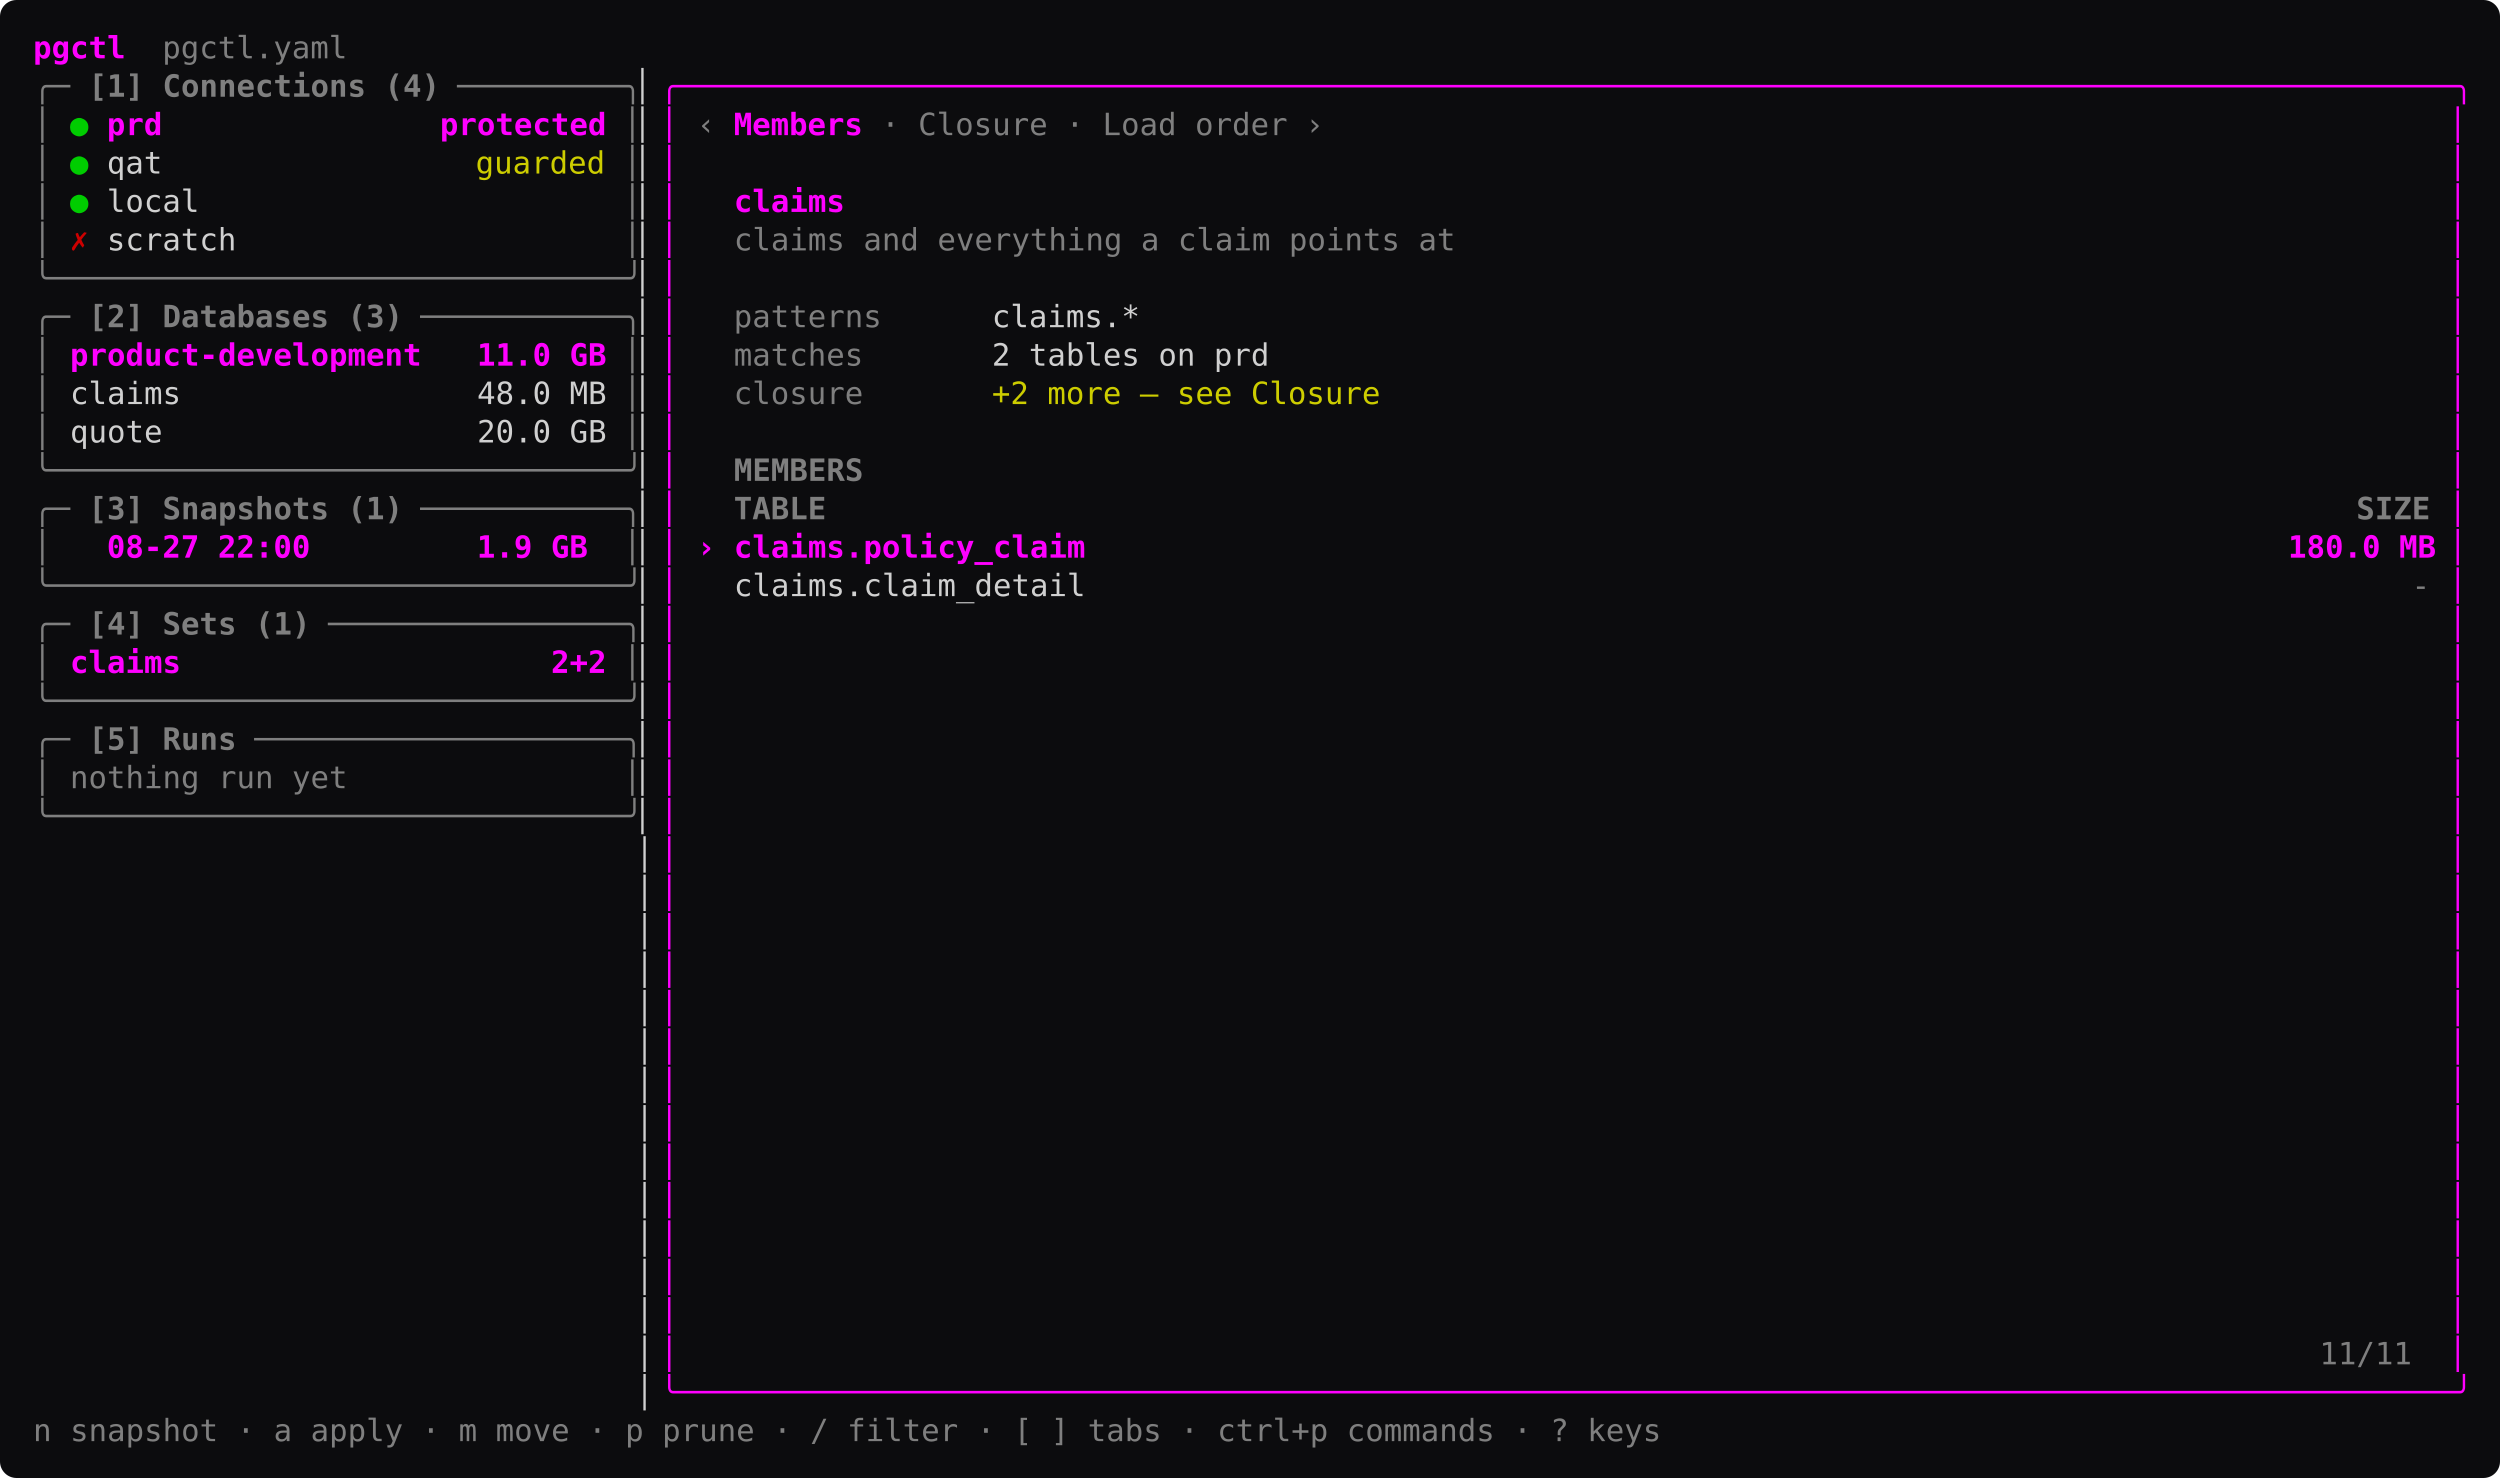
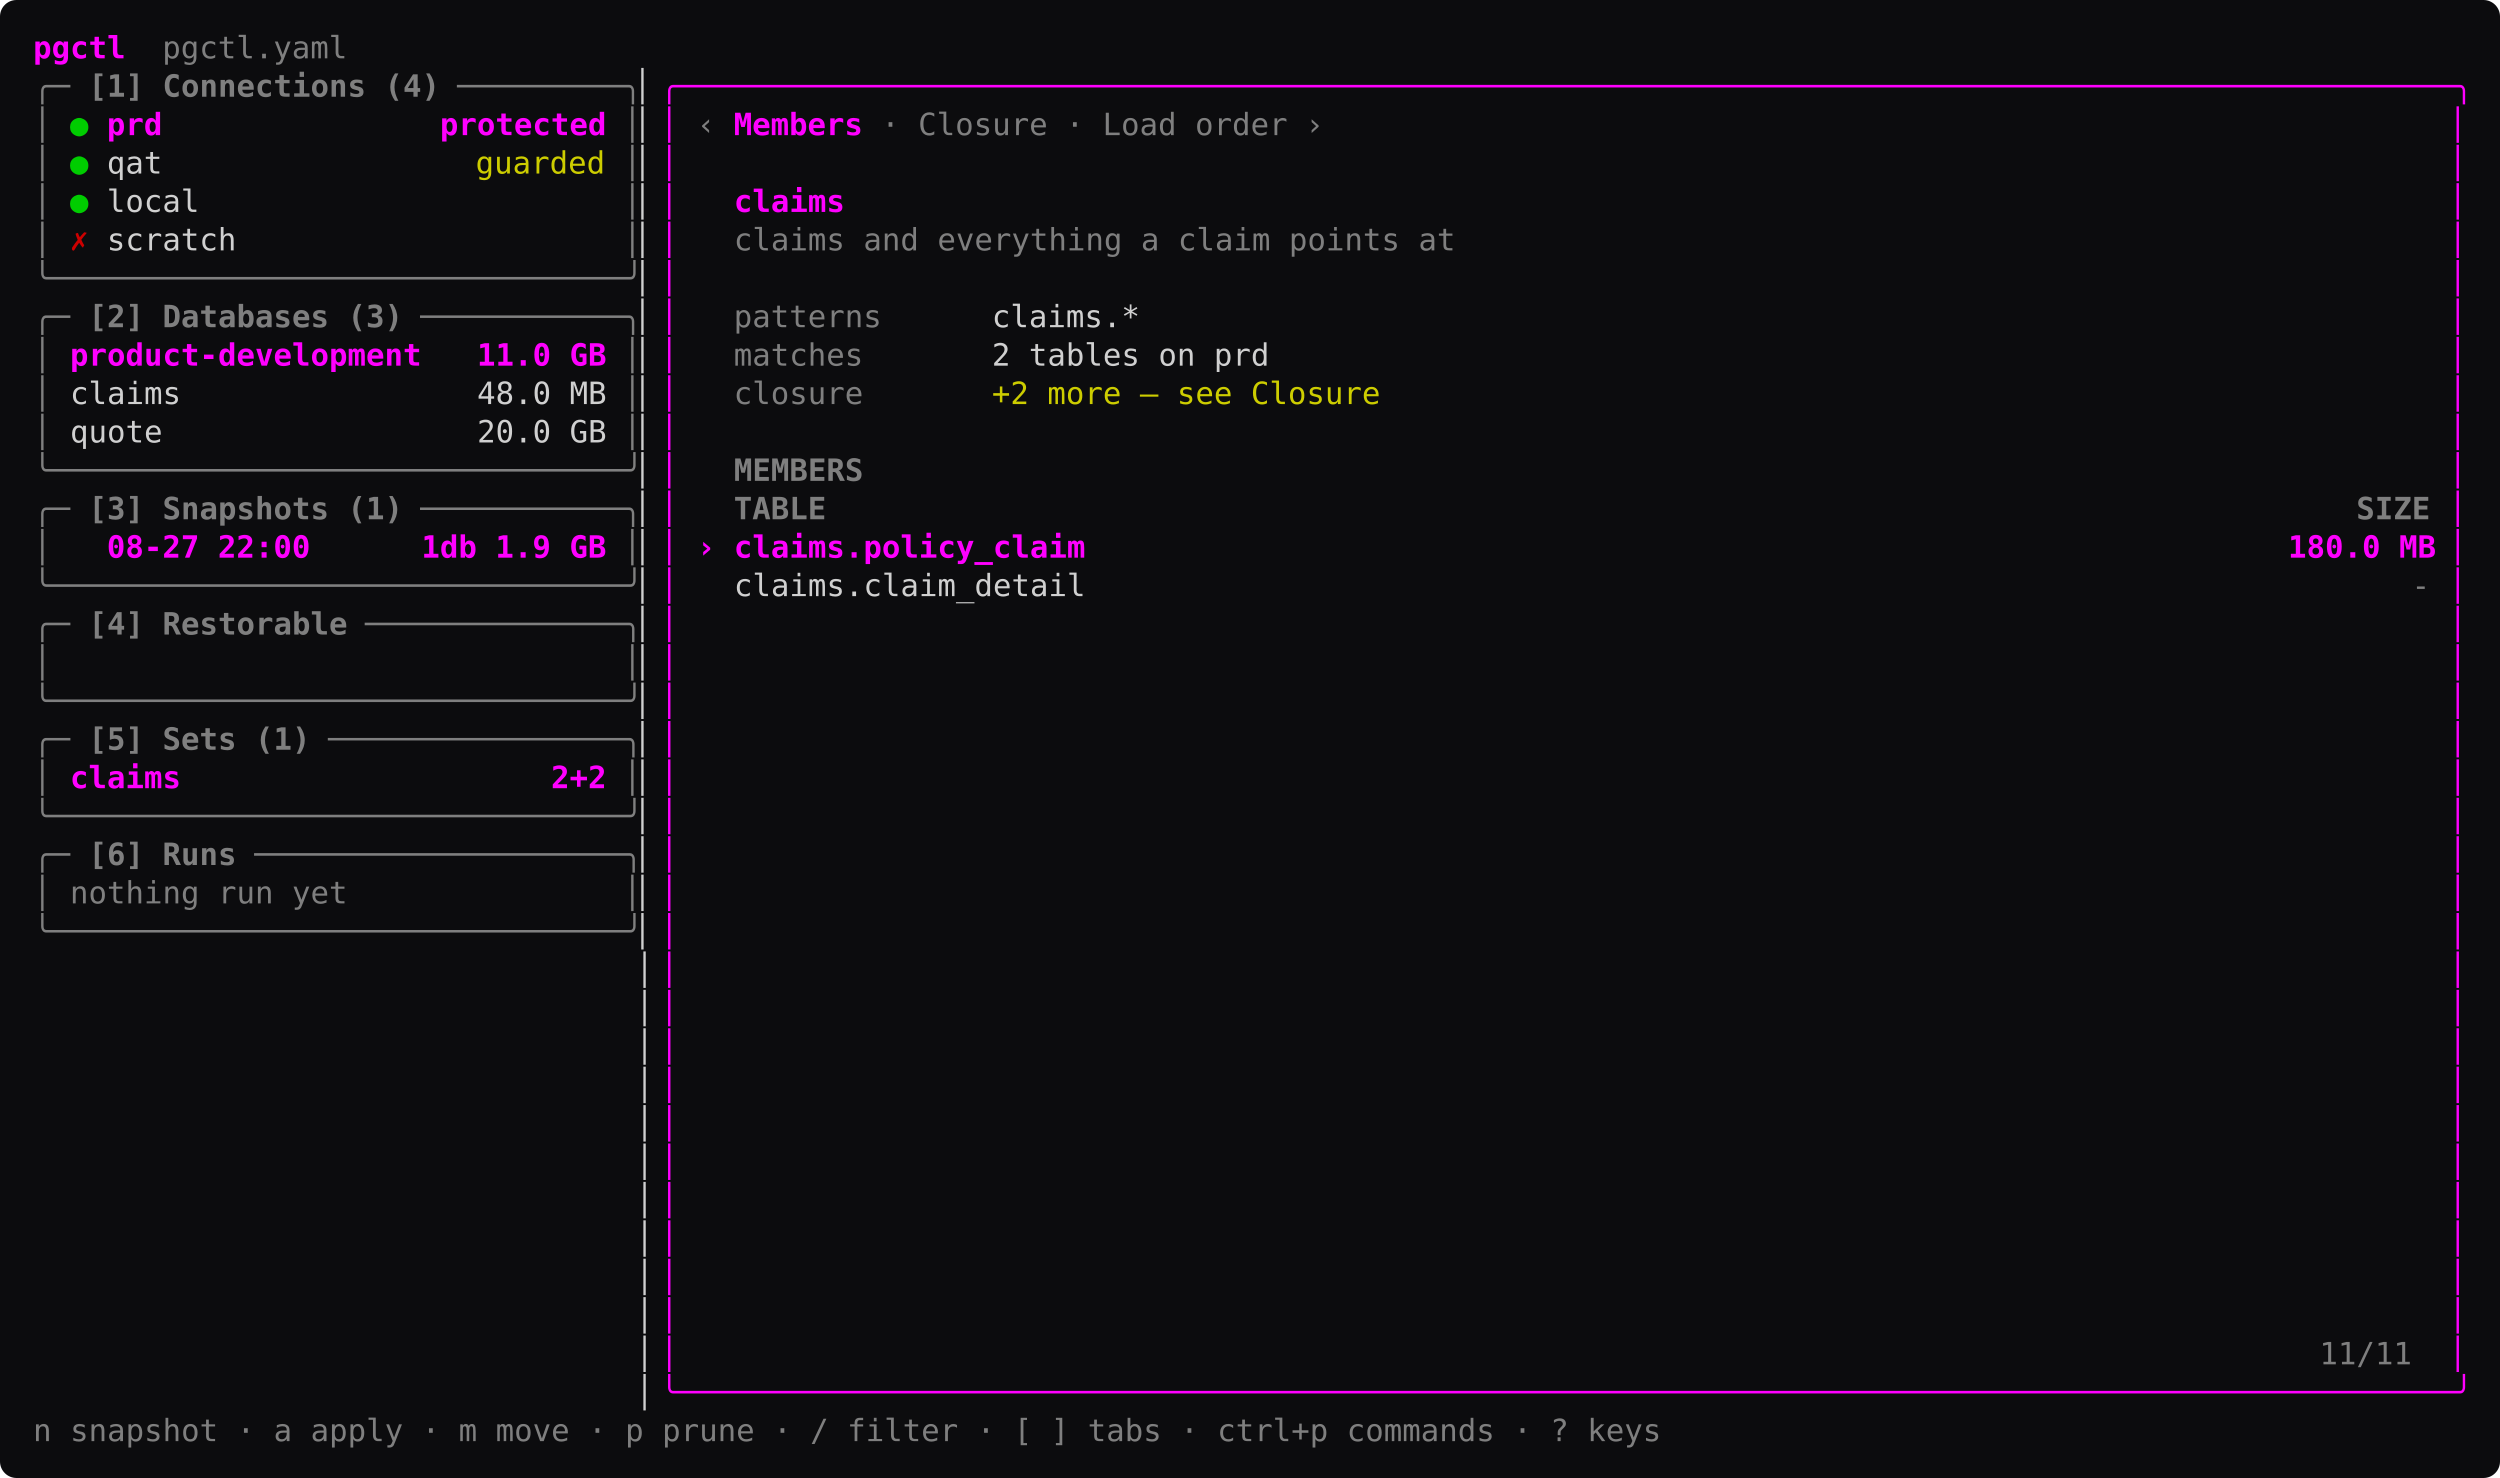
<svg xmlns="http://www.w3.org/2000/svg" width="1057.6" height="625.25" viewBox="0 0 1057.6 625.25" font-family="ui-monospace, 'SF Mono', SFMono-Regular, Menlo, Consolas, 'DejaVu Sans Mono', monospace" font-size="13" role="img">
  <rect width="1057.6" height="625.25" rx="7" fill="#0c0c0e" />
  <text x="14" y="24.68" textLength="39" lengthAdjust="spacing" fill="#ff00ff" font-weight="600" xml:space="preserve">pgctl</text>
  <text x="53" y="24.68" textLength="93.6" lengthAdjust="spacing" fill="#7f7f7f" xml:space="preserve">  pgctl.yaml</text>
  <text x="14" y="40.92" textLength="15.6" lengthAdjust="spacing" fill="#7f7f7f" xml:space="preserve">╭─</text>
  <text x="29.6" y="40.92" textLength="156" lengthAdjust="spacing" fill="#7f7f7f" font-weight="600" xml:space="preserve"> [1] Connections (4)</text>
  <text x="193.4" y="40.92" textLength="78" lengthAdjust="spacing" fill="#7f7f7f" xml:space="preserve">─────────╮</text>
  <text x="271.4" y="40.92" textLength="7.8" lengthAdjust="spacing" fill="#d0d0d0" xml:space="preserve">▏</text>
  <text x="279.2" y="40.92" textLength="764.4" lengthAdjust="spacing" fill="#ff00ff" xml:space="preserve">╭────────────────────────────────────────────────────────────────────────────────────────────────╮</text>
  <text x="14" y="57.17" textLength="7.8" lengthAdjust="spacing" fill="#7f7f7f" xml:space="preserve">│</text>
  <text x="29.6" y="57.17" textLength="7.8" lengthAdjust="spacing" fill="#00cd00" xml:space="preserve">●</text>
  <text x="45.2" y="57.17" textLength="210.6" lengthAdjust="spacing" fill="#ff00ff" font-weight="600" xml:space="preserve">prd               protected</text>
  <text x="263.6" y="57.17" textLength="7.8" lengthAdjust="spacing" fill="#7f7f7f" xml:space="preserve">│</text>
  <text x="271.4" y="57.17" textLength="7.8" lengthAdjust="spacing" fill="#d0d0d0" xml:space="preserve">▏</text>
  <text x="279.2" y="57.17" textLength="7.8" lengthAdjust="spacing" fill="#ff00ff" xml:space="preserve">│</text>
  <text x="294.8" y="57.17" textLength="7.8" lengthAdjust="spacing" fill="#7f7f7f" xml:space="preserve">‹</text>
  <text x="310.4" y="57.17" textLength="7.8" lengthAdjust="spacing" fill="#ff00ff" font-weight="600" xml:space="preserve">M</text>
  <text x="318.2" y="57.17" textLength="7.8" lengthAdjust="spacing" fill="#ff00ff" font-weight="600" xml:space="preserve">e</text>
  <text x="326" y="57.17" textLength="7.8" lengthAdjust="spacing" fill="#ff00ff" font-weight="600" xml:space="preserve">m</text>
  <text x="333.8" y="57.17" textLength="7.8" lengthAdjust="spacing" fill="#ff00ff" font-weight="600" xml:space="preserve">b</text>
  <text x="341.6" y="57.17" textLength="7.8" lengthAdjust="spacing" fill="#ff00ff" font-weight="600" xml:space="preserve">e</text>
  <text x="349.4" y="57.17" textLength="7.8" lengthAdjust="spacing" fill="#ff00ff" font-weight="600" xml:space="preserve">r</text>
  <text x="357.2" y="57.17" textLength="7.8" lengthAdjust="spacing" fill="#ff00ff" font-weight="600" xml:space="preserve">s</text>
  <text x="372.8" y="57.17" textLength="7.8" lengthAdjust="spacing" fill="#7f7f7f" xml:space="preserve">·</text>
  <text x="380.6" y="57.17" textLength="62.4" lengthAdjust="spacing" fill="#7f7f7f" xml:space="preserve"> Closure</text>
  <text x="450.8" y="57.17" textLength="7.8" lengthAdjust="spacing" fill="#7f7f7f" xml:space="preserve">·</text>
  <text x="458.6" y="57.17" textLength="85.8" lengthAdjust="spacing" fill="#7f7f7f" xml:space="preserve"> Load order</text>
  <text x="552.2" y="57.17" textLength="7.8" lengthAdjust="spacing" fill="#7f7f7f" xml:space="preserve">›</text>
  <text x="1035.8" y="57.17" textLength="7.8" lengthAdjust="spacing" fill="#ff00ff" xml:space="preserve">│</text>
  <text x="14" y="73.42" textLength="7.8" lengthAdjust="spacing" fill="#7f7f7f" xml:space="preserve">│</text>
  <text x="29.6" y="73.42" textLength="7.8" lengthAdjust="spacing" fill="#00cd00" xml:space="preserve">●</text>
  <text x="45.2" y="73.42" textLength="23.4" lengthAdjust="spacing" fill="#d0d0d0" xml:space="preserve">qat</text>
  <text x="201.2" y="73.42" textLength="54.6" lengthAdjust="spacing" fill="#cdcd00" xml:space="preserve">guarded</text>
  <text x="263.6" y="73.42" textLength="7.8" lengthAdjust="spacing" fill="#7f7f7f" xml:space="preserve">│</text>
  <text x="271.4" y="73.42" textLength="7.8" lengthAdjust="spacing" fill="#d0d0d0" xml:space="preserve">▏</text>
  <text x="279.2" y="73.42" textLength="7.8" lengthAdjust="spacing" fill="#ff00ff" xml:space="preserve">│</text>
  <text x="1035.8" y="73.42" textLength="7.8" lengthAdjust="spacing" fill="#ff00ff" xml:space="preserve">│</text>
  <text x="14" y="89.67" textLength="7.8" lengthAdjust="spacing" fill="#7f7f7f" xml:space="preserve">│</text>
  <text x="29.6" y="89.67" textLength="7.8" lengthAdjust="spacing" fill="#00cd00" xml:space="preserve">●</text>
  <text x="45.2" y="89.67" textLength="39" lengthAdjust="spacing" fill="#d0d0d0" xml:space="preserve">local</text>
  <text x="263.6" y="89.67" textLength="7.8" lengthAdjust="spacing" fill="#7f7f7f" xml:space="preserve">│</text>
  <text x="271.4" y="89.67" textLength="7.8" lengthAdjust="spacing" fill="#d0d0d0" xml:space="preserve">▏</text>
  <text x="279.2" y="89.67" textLength="7.8" lengthAdjust="spacing" fill="#ff00ff" xml:space="preserve">│</text>
  <text x="294.8" y="89.67" textLength="62.4" lengthAdjust="spacing" fill="#ff00ff" font-weight="600" xml:space="preserve">  claims</text>
  <text x="1035.8" y="89.67" textLength="7.8" lengthAdjust="spacing" fill="#ff00ff" xml:space="preserve">│</text>
  <text x="14" y="105.92" textLength="7.8" lengthAdjust="spacing" fill="#7f7f7f" xml:space="preserve">│</text>
  <text x="29.6" y="105.92" textLength="7.8" lengthAdjust="spacing" fill="#cd0000" font-weight="600" xml:space="preserve">✗</text>
  <text x="45.2" y="105.92" textLength="54.6" lengthAdjust="spacing" fill="#d0d0d0" xml:space="preserve">scratch</text>
  <text x="263.6" y="105.92" textLength="7.8" lengthAdjust="spacing" fill="#7f7f7f" xml:space="preserve">│</text>
  <text x="271.4" y="105.92" textLength="7.8" lengthAdjust="spacing" fill="#d0d0d0" xml:space="preserve">▏</text>
  <text x="279.2" y="105.92" textLength="7.8" lengthAdjust="spacing" fill="#ff00ff" xml:space="preserve">│</text>
  <text x="294.8" y="105.92" textLength="319.8" lengthAdjust="spacing" fill="#7f7f7f" xml:space="preserve">  claims and everything a claim points at</text>
  <text x="1035.8" y="105.92" textLength="7.8" lengthAdjust="spacing" fill="#ff00ff" xml:space="preserve">│</text>
  <text x="14" y="122.17" textLength="257.4" lengthAdjust="spacing" fill="#7f7f7f" xml:space="preserve">╰───────────────────────────────╯</text>
  <text x="271.4" y="122.17" textLength="7.8" lengthAdjust="spacing" fill="#d0d0d0" xml:space="preserve">▏</text>
  <text x="279.2" y="122.17" textLength="7.8" lengthAdjust="spacing" fill="#ff00ff" xml:space="preserve">│</text>
  <text x="1035.8" y="122.17" textLength="7.8" lengthAdjust="spacing" fill="#ff00ff" xml:space="preserve">│</text>
  <text x="14" y="138.43" textLength="15.6" lengthAdjust="spacing" fill="#7f7f7f" xml:space="preserve">╭─</text>
  <text x="29.6" y="138.43" textLength="140.4" lengthAdjust="spacing" fill="#7f7f7f" font-weight="600" xml:space="preserve"> [2] Databases (3)</text>
  <text x="177.8" y="138.43" textLength="93.6" lengthAdjust="spacing" fill="#7f7f7f" xml:space="preserve">───────────╮</text>
  <text x="271.4" y="138.43" textLength="7.8" lengthAdjust="spacing" fill="#d0d0d0" xml:space="preserve">▏</text>
  <text x="279.2" y="138.43" textLength="7.8" lengthAdjust="spacing" fill="#ff00ff" xml:space="preserve">│</text>
  <text x="310.4" y="138.43" textLength="62.4" lengthAdjust="spacing" fill="#7f7f7f" xml:space="preserve">patterns</text>
  <text x="419.6" y="138.43" textLength="62.4" lengthAdjust="spacing" fill="#d0d0d0" xml:space="preserve">claims.*</text>
  <text x="1035.8" y="138.43" textLength="7.8" lengthAdjust="spacing" fill="#ff00ff" xml:space="preserve">│</text>
  <text x="14" y="154.68" textLength="7.8" lengthAdjust="spacing" fill="#7f7f7f" xml:space="preserve">│</text>
  <text x="29.6" y="154.68" textLength="226.2" lengthAdjust="spacing" fill="#ff00ff" font-weight="600" xml:space="preserve">product-development   11.0 GB</text>
  <text x="263.6" y="154.68" textLength="7.8" lengthAdjust="spacing" fill="#7f7f7f" xml:space="preserve">│</text>
  <text x="271.4" y="154.68" textLength="7.8" lengthAdjust="spacing" fill="#d0d0d0" xml:space="preserve">▏</text>
  <text x="279.2" y="154.68" textLength="7.8" lengthAdjust="spacing" fill="#ff00ff" xml:space="preserve">│</text>
  <text x="310.4" y="154.68" textLength="54.6" lengthAdjust="spacing" fill="#7f7f7f" xml:space="preserve">matches</text>
  <text x="419.6" y="154.68" textLength="117" lengthAdjust="spacing" fill="#d0d0d0" xml:space="preserve">2 tables on prd</text>
  <text x="1035.8" y="154.68" textLength="7.8" lengthAdjust="spacing" fill="#ff00ff" xml:space="preserve">│</text>
  <text x="14" y="170.93" textLength="7.8" lengthAdjust="spacing" fill="#7f7f7f" xml:space="preserve">│</text>
  <text x="21.8" y="170.93" textLength="234" lengthAdjust="spacing" fill="#d0d0d0" xml:space="preserve"> claims                48.0 MB</text>
  <text x="263.6" y="170.93" textLength="7.8" lengthAdjust="spacing" fill="#7f7f7f" xml:space="preserve">│</text>
  <text x="271.4" y="170.93" textLength="7.8" lengthAdjust="spacing" fill="#d0d0d0" xml:space="preserve">▏</text>
  <text x="279.2" y="170.93" textLength="7.8" lengthAdjust="spacing" fill="#ff00ff" xml:space="preserve">│</text>
  <text x="310.4" y="170.93" textLength="54.6" lengthAdjust="spacing" fill="#7f7f7f" xml:space="preserve">closure</text>
  <text x="419.6" y="170.93" textLength="163.8" lengthAdjust="spacing" fill="#cdcd00" xml:space="preserve">+2 more — see Closure</text>
  <text x="1035.8" y="170.93" textLength="7.8" lengthAdjust="spacing" fill="#ff00ff" xml:space="preserve">│</text>
  <text x="14" y="187.18" textLength="7.8" lengthAdjust="spacing" fill="#7f7f7f" xml:space="preserve">│</text>
  <text x="21.8" y="187.18" textLength="234" lengthAdjust="spacing" fill="#d0d0d0" xml:space="preserve"> quote                 20.0 GB</text>
  <text x="263.6" y="187.18" textLength="7.8" lengthAdjust="spacing" fill="#7f7f7f" xml:space="preserve">│</text>
  <text x="271.4" y="187.18" textLength="7.8" lengthAdjust="spacing" fill="#d0d0d0" xml:space="preserve">▏</text>
  <text x="279.2" y="187.18" textLength="7.8" lengthAdjust="spacing" fill="#ff00ff" xml:space="preserve">│</text>
  <text x="1035.8" y="187.18" textLength="7.8" lengthAdjust="spacing" fill="#ff00ff" xml:space="preserve">│</text>
  <text x="14" y="203.43" textLength="257.4" lengthAdjust="spacing" fill="#7f7f7f" xml:space="preserve">╰───────────────────────────────╯</text>
  <text x="271.4" y="203.43" textLength="7.8" lengthAdjust="spacing" fill="#d0d0d0" xml:space="preserve">▏</text>
  <text x="279.2" y="203.43" textLength="7.8" lengthAdjust="spacing" fill="#ff00ff" xml:space="preserve">│</text>
  <text x="294.8" y="203.43" textLength="70.2" lengthAdjust="spacing" fill="#7f7f7f" font-weight="600" xml:space="preserve">  MEMBERS</text>
  <text x="1035.8" y="203.43" textLength="7.8" lengthAdjust="spacing" fill="#ff00ff" xml:space="preserve">│</text>
  <text x="14" y="219.68" textLength="15.6" lengthAdjust="spacing" fill="#7f7f7f" xml:space="preserve">╭─</text>
  <text x="29.6" y="219.68" textLength="140.4" lengthAdjust="spacing" fill="#7f7f7f" font-weight="600" xml:space="preserve"> [3] Snapshots (1)</text>
  <text x="177.8" y="219.68" textLength="93.6" lengthAdjust="spacing" fill="#7f7f7f" xml:space="preserve">───────────╮</text>
  <text x="271.4" y="219.68" textLength="7.8" lengthAdjust="spacing" fill="#d0d0d0" xml:space="preserve">▏</text>
  <text x="279.2" y="219.68" textLength="7.8" lengthAdjust="spacing" fill="#ff00ff" xml:space="preserve">│</text>
  <text x="310.4" y="219.68" textLength="39" lengthAdjust="spacing" fill="#7f7f7f" font-weight="600" xml:space="preserve">TABLE</text>
  <text x="996.8" y="219.68" textLength="31.2" lengthAdjust="spacing" fill="#7f7f7f" font-weight="600" xml:space="preserve">SIZE</text>
  <text x="1035.8" y="219.68" textLength="7.8" lengthAdjust="spacing" fill="#ff00ff" xml:space="preserve">│</text>
  <text x="14" y="235.93" textLength="7.8" lengthAdjust="spacing" fill="#7f7f7f" xml:space="preserve">│</text>
-   <text x="45.2" y="235.93" textLength="202.8" lengthAdjust="spacing" fill="#ff00ff" font-weight="600" xml:space="preserve">08-27 22:00         1.9 GB</text>
+   <text x="45.2" y="235.93" textLength="210.6" lengthAdjust="spacing" fill="#ff00ff" font-weight="600" xml:space="preserve">08-27 22:00      1db 1.9 GB</text>
  <text x="263.6" y="235.93" textLength="7.8" lengthAdjust="spacing" fill="#7f7f7f" xml:space="preserve">│</text>
  <text x="271.4" y="235.93" textLength="7.8" lengthAdjust="spacing" fill="#d0d0d0" xml:space="preserve">▏</text>
  <text x="279.2" y="235.93" textLength="7.8" lengthAdjust="spacing" fill="#ff00ff" xml:space="preserve">│</text>
  <text x="294.8" y="235.93" textLength="733.2" lengthAdjust="spacing" fill="#ff00ff" font-weight="600" xml:space="preserve">› claims.policy_claim                                                                 180.0 MB</text>
  <text x="1035.8" y="235.93" textLength="7.8" lengthAdjust="spacing" fill="#ff00ff" xml:space="preserve">│</text>
  <text x="14" y="252.18" textLength="257.4" lengthAdjust="spacing" fill="#7f7f7f" xml:space="preserve">╰───────────────────────────────╯</text>
  <text x="271.4" y="252.18" textLength="7.8" lengthAdjust="spacing" fill="#d0d0d0" xml:space="preserve">▏</text>
  <text x="279.2" y="252.18" textLength="7.8" lengthAdjust="spacing" fill="#ff00ff" xml:space="preserve">│</text>
  <text x="287" y="252.18" textLength="171.6" lengthAdjust="spacing" fill="#d0d0d0" xml:space="preserve">   claims.claim_detail</text>
  <text x="1020.2" y="252.18" textLength="7.8" lengthAdjust="spacing" fill="#7f7f7f" xml:space="preserve">-</text>
  <text x="1035.8" y="252.18" textLength="7.8" lengthAdjust="spacing" fill="#ff00ff" xml:space="preserve">│</text>
  <text x="14" y="268.43" textLength="15.6" lengthAdjust="spacing" fill="#7f7f7f" xml:space="preserve">╭─</text>
-   <text x="29.6" y="268.43" textLength="101.4" lengthAdjust="spacing" fill="#7f7f7f" font-weight="600" xml:space="preserve"> [4] Sets (1)</text>
-   <text x="138.8" y="268.43" textLength="132.6" lengthAdjust="spacing" fill="#7f7f7f" xml:space="preserve">────────────────╮</text>
+   <text x="29.6" y="268.43" textLength="117" lengthAdjust="spacing" fill="#7f7f7f" font-weight="600" xml:space="preserve"> [4] Restorable</text>
+   <text x="154.4" y="268.43" textLength="117" lengthAdjust="spacing" fill="#7f7f7f" xml:space="preserve">──────────────╮</text>
  <text x="271.4" y="268.43" textLength="7.8" lengthAdjust="spacing" fill="#d0d0d0" xml:space="preserve">▏</text>
  <text x="279.2" y="268.43" textLength="7.8" lengthAdjust="spacing" fill="#ff00ff" xml:space="preserve">│</text>
  <text x="1035.8" y="268.43" textLength="7.8" lengthAdjust="spacing" fill="#ff00ff" xml:space="preserve">│</text>
  <text x="14" y="284.68" textLength="7.8" lengthAdjust="spacing" fill="#7f7f7f" xml:space="preserve">│</text>
-   <text x="29.6" y="284.68" textLength="226.2" lengthAdjust="spacing" fill="#ff00ff" font-weight="600" xml:space="preserve">claims                    2+2</text>
  <text x="263.6" y="284.68" textLength="7.8" lengthAdjust="spacing" fill="#7f7f7f" xml:space="preserve">│</text>
  <text x="271.4" y="284.68" textLength="7.8" lengthAdjust="spacing" fill="#d0d0d0" xml:space="preserve">▏</text>
  <text x="279.2" y="284.68" textLength="7.8" lengthAdjust="spacing" fill="#ff00ff" xml:space="preserve">│</text>
  <text x="1035.8" y="284.68" textLength="7.8" lengthAdjust="spacing" fill="#ff00ff" xml:space="preserve">│</text>
  <text x="14" y="300.93" textLength="257.4" lengthAdjust="spacing" fill="#7f7f7f" xml:space="preserve">╰───────────────────────────────╯</text>
  <text x="271.4" y="300.93" textLength="7.8" lengthAdjust="spacing" fill="#d0d0d0" xml:space="preserve">▏</text>
  <text x="279.2" y="300.93" textLength="7.8" lengthAdjust="spacing" fill="#ff00ff" xml:space="preserve">│</text>
  <text x="1035.8" y="300.93" textLength="7.8" lengthAdjust="spacing" fill="#ff00ff" xml:space="preserve">│</text>
  <text x="14" y="317.18" textLength="15.6" lengthAdjust="spacing" fill="#7f7f7f" xml:space="preserve">╭─</text>
-   <text x="29.6" y="317.18" textLength="70.2" lengthAdjust="spacing" fill="#7f7f7f" font-weight="600" xml:space="preserve"> [5] Runs</text>
-   <text x="107.6" y="317.18" textLength="163.8" lengthAdjust="spacing" fill="#7f7f7f" xml:space="preserve">────────────────────╮</text>
+   <text x="29.6" y="317.18" textLength="101.4" lengthAdjust="spacing" fill="#7f7f7f" font-weight="600" xml:space="preserve"> [5] Sets (1)</text>
+   <text x="138.8" y="317.18" textLength="132.6" lengthAdjust="spacing" fill="#7f7f7f" xml:space="preserve">────────────────╮</text>
  <text x="271.4" y="317.18" textLength="7.8" lengthAdjust="spacing" fill="#d0d0d0" xml:space="preserve">▏</text>
  <text x="279.2" y="317.18" textLength="7.8" lengthAdjust="spacing" fill="#ff00ff" xml:space="preserve">│</text>
  <text x="1035.8" y="317.18" textLength="7.8" lengthAdjust="spacing" fill="#ff00ff" xml:space="preserve">│</text>
  <text x="14" y="333.43" textLength="7.8" lengthAdjust="spacing" fill="#7f7f7f" xml:space="preserve">│</text>
-   <text x="29.6" y="333.43" textLength="117" lengthAdjust="spacing" fill="#7f7f7f" xml:space="preserve">nothing run yet</text>
+   <text x="29.6" y="333.43" textLength="226.2" lengthAdjust="spacing" fill="#ff00ff" font-weight="600" xml:space="preserve">claims                    2+2</text>
  <text x="263.6" y="333.43" textLength="7.8" lengthAdjust="spacing" fill="#7f7f7f" xml:space="preserve">│</text>
  <text x="271.4" y="333.43" textLength="7.8" lengthAdjust="spacing" fill="#d0d0d0" xml:space="preserve">▏</text>
  <text x="279.2" y="333.43" textLength="7.8" lengthAdjust="spacing" fill="#ff00ff" xml:space="preserve">│</text>
  <text x="1035.8" y="333.43" textLength="7.8" lengthAdjust="spacing" fill="#ff00ff" xml:space="preserve">│</text>
  <text x="14" y="349.68" textLength="257.4" lengthAdjust="spacing" fill="#7f7f7f" xml:space="preserve">╰───────────────────────────────╯</text>
  <text x="271.4" y="349.68" textLength="7.8" lengthAdjust="spacing" fill="#d0d0d0" xml:space="preserve">▏</text>
  <text x="279.2" y="349.68" textLength="7.8" lengthAdjust="spacing" fill="#ff00ff" xml:space="preserve">│</text>
  <text x="1035.8" y="349.68" textLength="7.8" lengthAdjust="spacing" fill="#ff00ff" xml:space="preserve">│</text>
-   <text x="14" y="365.93" textLength="265.2" lengthAdjust="spacing" fill="#d0d0d0" xml:space="preserve">                                 ▏</text>
+   <text x="14" y="365.93" textLength="15.6" lengthAdjust="spacing" fill="#7f7f7f" xml:space="preserve">╭─</text>
+   <text x="29.6" y="365.93" textLength="70.2" lengthAdjust="spacing" fill="#7f7f7f" font-weight="600" xml:space="preserve"> [6] Runs</text>
+   <text x="107.6" y="365.93" textLength="163.8" lengthAdjust="spacing" fill="#7f7f7f" xml:space="preserve">────────────────────╮</text>
+   <text x="271.4" y="365.93" textLength="7.8" lengthAdjust="spacing" fill="#d0d0d0" xml:space="preserve">▏</text>
  <text x="279.2" y="365.93" textLength="7.8" lengthAdjust="spacing" fill="#ff00ff" xml:space="preserve">│</text>
  <text x="1035.8" y="365.93" textLength="7.8" lengthAdjust="spacing" fill="#ff00ff" xml:space="preserve">│</text>
-   <text x="14" y="382.18" textLength="265.2" lengthAdjust="spacing" fill="#d0d0d0" xml:space="preserve">                                 ▏</text>
+   <text x="14" y="382.18" textLength="7.8" lengthAdjust="spacing" fill="#7f7f7f" xml:space="preserve">│</text>
+   <text x="29.6" y="382.18" textLength="117" lengthAdjust="spacing" fill="#7f7f7f" xml:space="preserve">nothing run yet</text>
+   <text x="263.6" y="382.18" textLength="7.8" lengthAdjust="spacing" fill="#7f7f7f" xml:space="preserve">│</text>
+   <text x="271.4" y="382.18" textLength="7.8" lengthAdjust="spacing" fill="#d0d0d0" xml:space="preserve">▏</text>
  <text x="279.2" y="382.18" textLength="7.8" lengthAdjust="spacing" fill="#ff00ff" xml:space="preserve">│</text>
  <text x="1035.8" y="382.18" textLength="7.8" lengthAdjust="spacing" fill="#ff00ff" xml:space="preserve">│</text>
-   <text x="14" y="398.43" textLength="265.2" lengthAdjust="spacing" fill="#d0d0d0" xml:space="preserve">                                 ▏</text>
+   <text x="14" y="398.43" textLength="257.4" lengthAdjust="spacing" fill="#7f7f7f" xml:space="preserve">╰───────────────────────────────╯</text>
+   <text x="271.4" y="398.43" textLength="7.8" lengthAdjust="spacing" fill="#d0d0d0" xml:space="preserve">▏</text>
  <text x="279.2" y="398.43" textLength="7.8" lengthAdjust="spacing" fill="#ff00ff" xml:space="preserve">│</text>
  <text x="1035.8" y="398.43" textLength="7.8" lengthAdjust="spacing" fill="#ff00ff" xml:space="preserve">│</text>
  <text x="14" y="414.68" textLength="265.2" lengthAdjust="spacing" fill="#d0d0d0" xml:space="preserve">                                 ▏</text>
  <text x="279.2" y="414.68" textLength="7.8" lengthAdjust="spacing" fill="#ff00ff" xml:space="preserve">│</text>
  <text x="1035.8" y="414.68" textLength="7.8" lengthAdjust="spacing" fill="#ff00ff" xml:space="preserve">│</text>
  <text x="14" y="430.93" textLength="265.2" lengthAdjust="spacing" fill="#d0d0d0" xml:space="preserve">                                 ▏</text>
  <text x="279.2" y="430.93" textLength="7.8" lengthAdjust="spacing" fill="#ff00ff" xml:space="preserve">│</text>
  <text x="1035.8" y="430.93" textLength="7.8" lengthAdjust="spacing" fill="#ff00ff" xml:space="preserve">│</text>
  <text x="14" y="447.18" textLength="265.2" lengthAdjust="spacing" fill="#d0d0d0" xml:space="preserve">                                 ▏</text>
  <text x="279.2" y="447.18" textLength="7.8" lengthAdjust="spacing" fill="#ff00ff" xml:space="preserve">│</text>
  <text x="1035.8" y="447.18" textLength="7.8" lengthAdjust="spacing" fill="#ff00ff" xml:space="preserve">│</text>
  <text x="14" y="463.43" textLength="265.2" lengthAdjust="spacing" fill="#d0d0d0" xml:space="preserve">                                 ▏</text>
  <text x="279.2" y="463.43" textLength="7.8" lengthAdjust="spacing" fill="#ff00ff" xml:space="preserve">│</text>
  <text x="1035.8" y="463.43" textLength="7.8" lengthAdjust="spacing" fill="#ff00ff" xml:space="preserve">│</text>
  <text x="14" y="479.68" textLength="265.2" lengthAdjust="spacing" fill="#d0d0d0" xml:space="preserve">                                 ▏</text>
  <text x="279.2" y="479.68" textLength="7.8" lengthAdjust="spacing" fill="#ff00ff" xml:space="preserve">│</text>
  <text x="1035.8" y="479.68" textLength="7.8" lengthAdjust="spacing" fill="#ff00ff" xml:space="preserve">│</text>
  <text x="14" y="495.93" textLength="265.2" lengthAdjust="spacing" fill="#d0d0d0" xml:space="preserve">                                 ▏</text>
  <text x="279.2" y="495.93" textLength="7.8" lengthAdjust="spacing" fill="#ff00ff" xml:space="preserve">│</text>
  <text x="1035.8" y="495.93" textLength="7.8" lengthAdjust="spacing" fill="#ff00ff" xml:space="preserve">│</text>
  <text x="14" y="512.17" textLength="265.2" lengthAdjust="spacing" fill="#d0d0d0" xml:space="preserve">                                 ▏</text>
  <text x="279.2" y="512.17" textLength="7.8" lengthAdjust="spacing" fill="#ff00ff" xml:space="preserve">│</text>
  <text x="1035.8" y="512.17" textLength="7.8" lengthAdjust="spacing" fill="#ff00ff" xml:space="preserve">│</text>
  <text x="14" y="528.42" textLength="265.2" lengthAdjust="spacing" fill="#d0d0d0" xml:space="preserve">                                 ▏</text>
  <text x="279.2" y="528.42" textLength="7.8" lengthAdjust="spacing" fill="#ff00ff" xml:space="preserve">│</text>
  <text x="1035.8" y="528.42" textLength="7.8" lengthAdjust="spacing" fill="#ff00ff" xml:space="preserve">│</text>
  <text x="14" y="544.67" textLength="265.2" lengthAdjust="spacing" fill="#d0d0d0" xml:space="preserve">                                 ▏</text>
  <text x="279.2" y="544.67" textLength="7.8" lengthAdjust="spacing" fill="#ff00ff" xml:space="preserve">│</text>
  <text x="1035.8" y="544.67" textLength="7.8" lengthAdjust="spacing" fill="#ff00ff" xml:space="preserve">│</text>
  <text x="14" y="560.92" textLength="265.2" lengthAdjust="spacing" fill="#d0d0d0" xml:space="preserve">                                 ▏</text>
  <text x="279.2" y="560.92" textLength="7.8" lengthAdjust="spacing" fill="#ff00ff" xml:space="preserve">│</text>
  <text x="1035.8" y="560.92" textLength="7.8" lengthAdjust="spacing" fill="#ff00ff" xml:space="preserve">│</text>
  <text x="14" y="577.17" textLength="265.2" lengthAdjust="spacing" fill="#d0d0d0" xml:space="preserve">                                 ▏</text>
  <text x="279.2" y="577.17" textLength="7.8" lengthAdjust="spacing" fill="#ff00ff" xml:space="preserve">│</text>
  <text x="981.2" y="577.17" textLength="39" lengthAdjust="spacing" fill="#7f7f7f" xml:space="preserve">11/11</text>
  <text x="1035.8" y="577.17" textLength="7.8" lengthAdjust="spacing" fill="#ff00ff" xml:space="preserve">│</text>
  <text x="14" y="593.42" textLength="265.2" lengthAdjust="spacing" fill="#d0d0d0" xml:space="preserve">                                 ▏</text>
  <text x="279.2" y="593.42" textLength="764.4" lengthAdjust="spacing" fill="#ff00ff" xml:space="preserve">╰────────────────────────────────────────────────────────────────────────────────────────────────╯</text>
  <text x="14" y="609.67" textLength="686.4" lengthAdjust="spacing" fill="#7f7f7f" xml:space="preserve">n snapshot · a apply · m move · p prune · / filter · [ ] tabs · ctrl+p commands · ? keys</text>
</svg>
